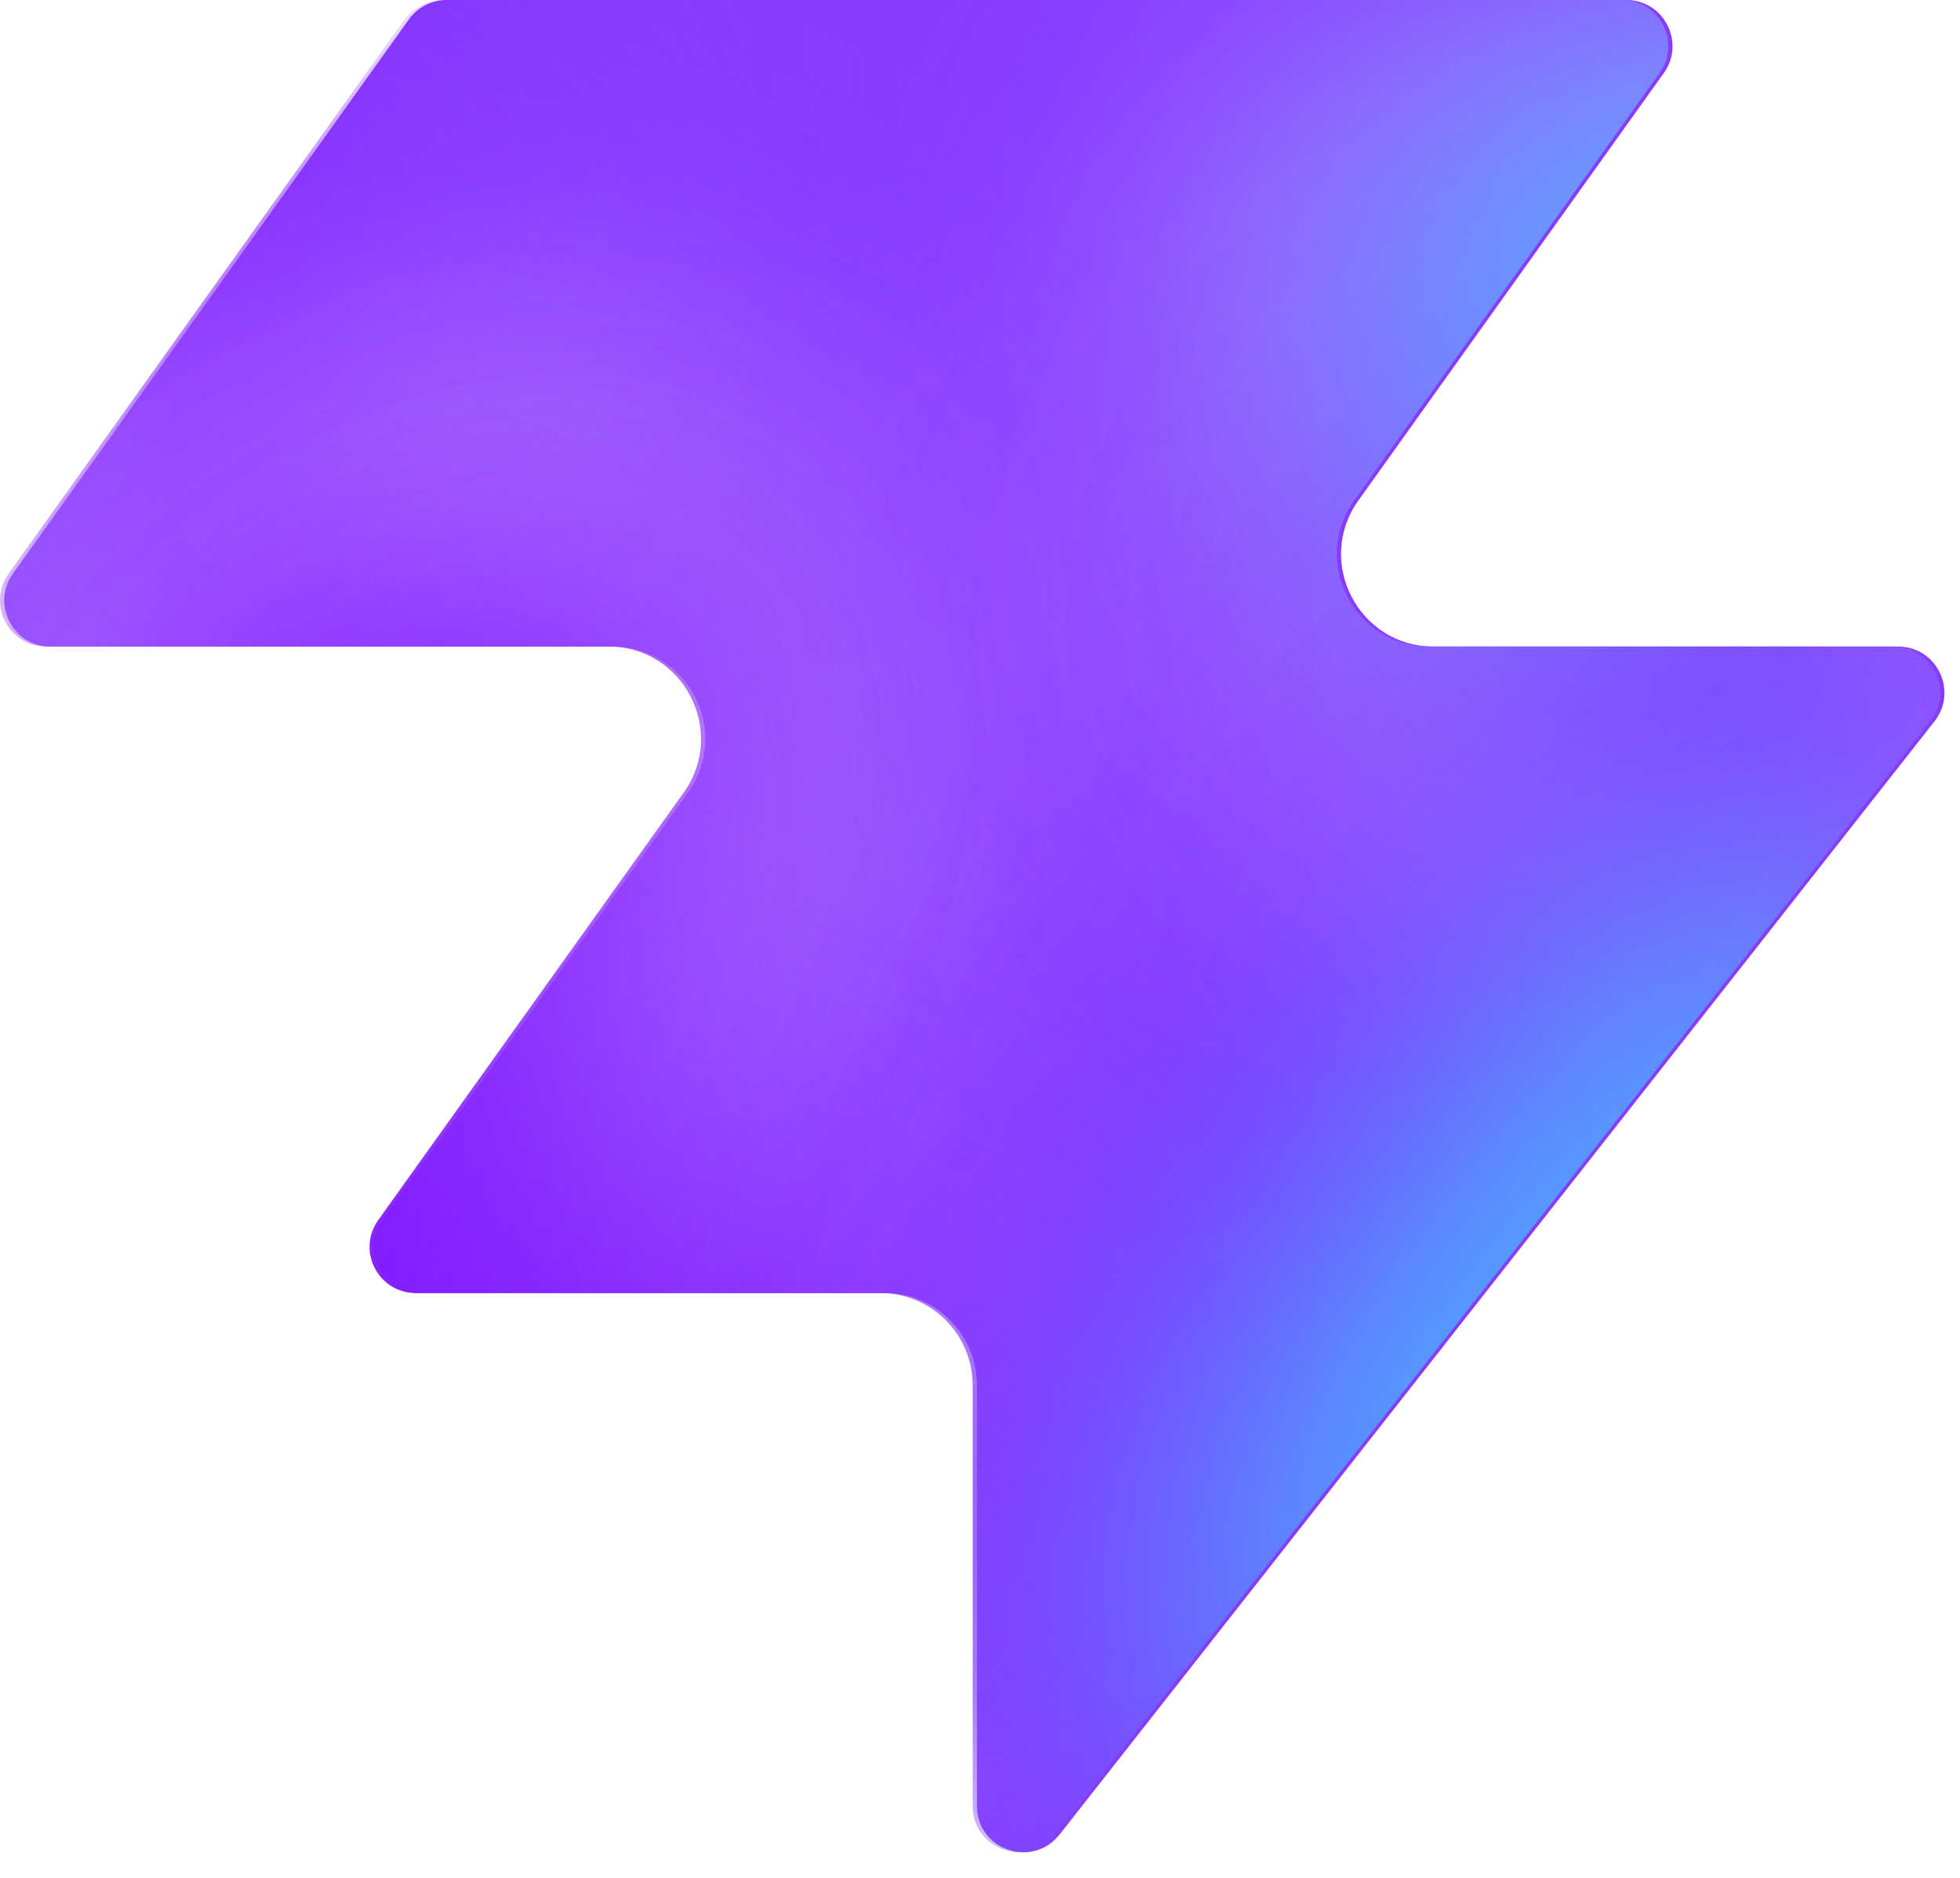
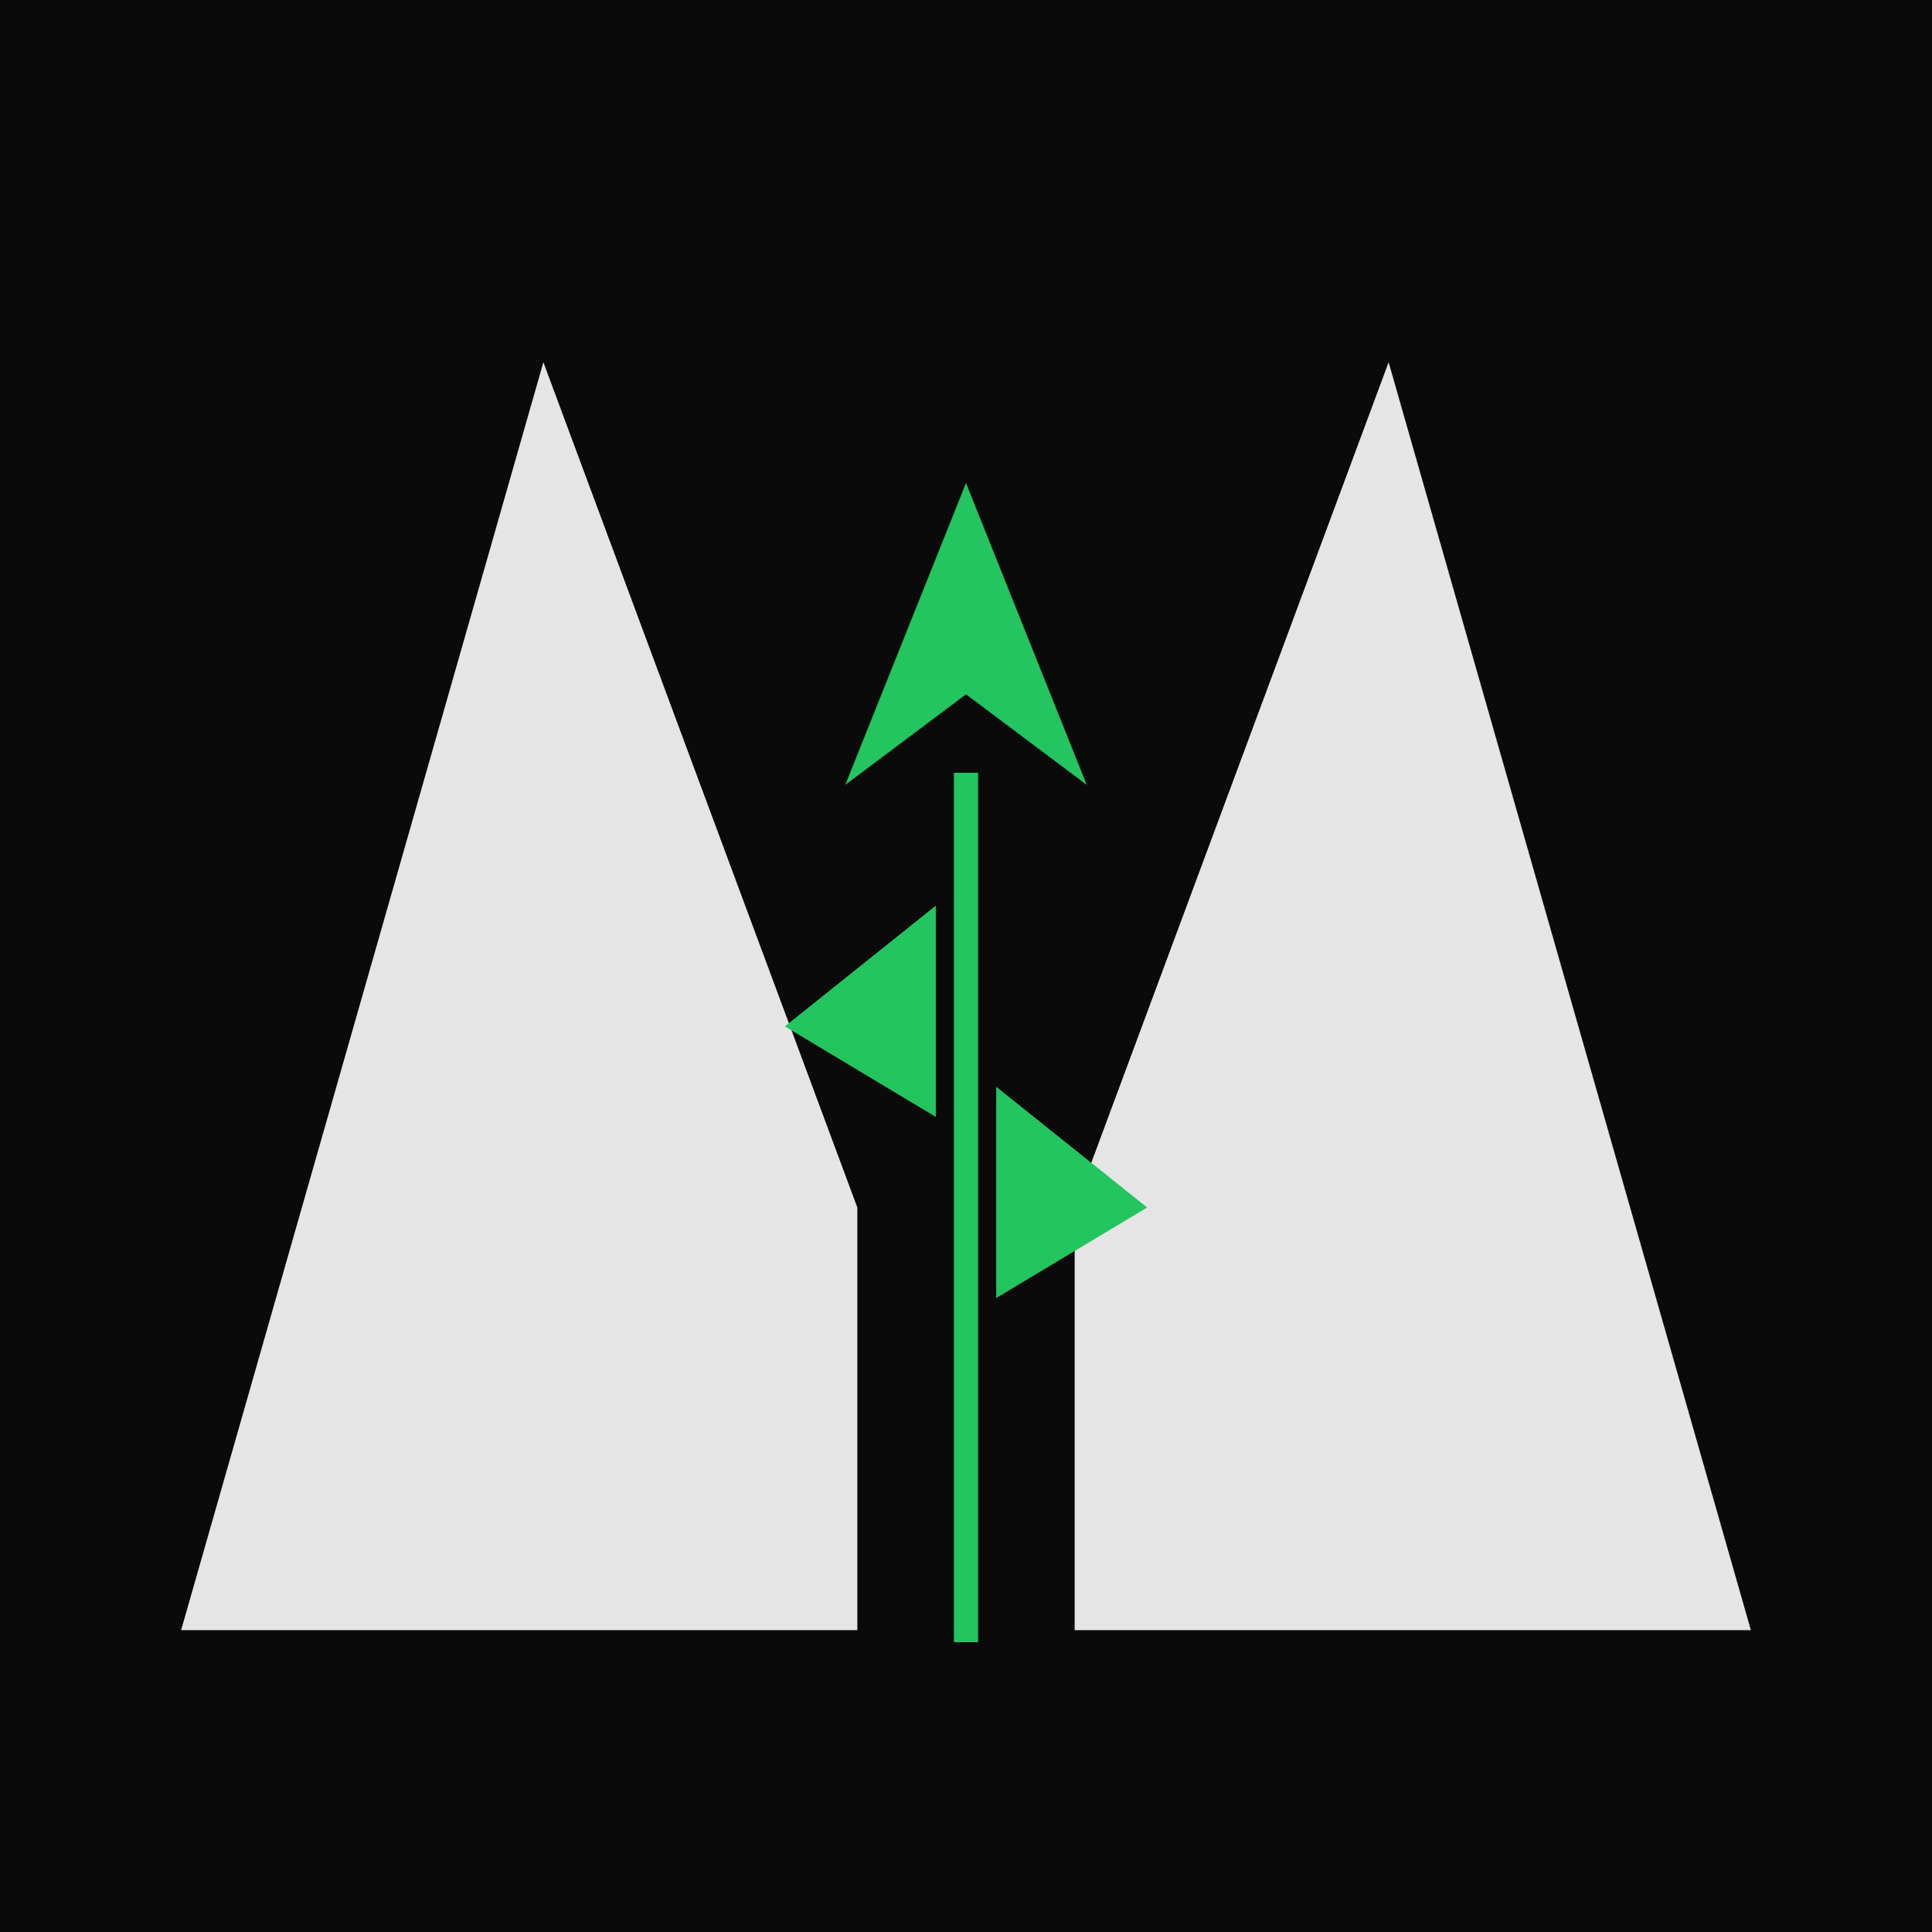
- <svg xmlns="http://www.w3.org/2000/svg" width="48" height="46" fill="none" viewBox="0 0 48 46">
-   <path fill="#863bff" d="M25.946 44.938c-.664.845-2.021.375-2.021-.698V33.937a2.26 2.26 0 0 0-2.262-2.262H10.287c-.92 0-1.456-1.04-.92-1.788l7.48-10.471c1.07-1.497 0-3.578-1.842-3.578H1.237c-.92 0-1.456-1.04-.92-1.788L10.013.474c.214-.297.556-.474.92-.474h28.894c.92 0 1.456 1.04.92 1.788l-7.48 10.471c-1.07 1.498 0 3.579 1.842 3.579h11.377c.943 0 1.473 1.088.89 1.83L25.947 44.94z" style="fill:#863bff;fill:color(display-p3 .525 .23 1);fill-opacity:1" />
-   <mask id="a" width="48" height="46" x="0" y="0" maskUnits="userSpaceOnUse" style="mask-type:alpha">
-     <path fill="#000" d="M25.842 44.938c-.664.844-2.021.375-2.021-.698V33.937a2.26 2.26 0 0 0-2.262-2.262H10.183c-.92 0-1.456-1.04-.92-1.788l7.48-10.471c1.07-1.498 0-3.579-1.842-3.579H1.133c-.92 0-1.456-1.04-.92-1.787L9.91.473c.214-.297.556-.474.92-.474h28.894c.92 0 1.456 1.04.92 1.788l-7.48 10.471c-1.07 1.498 0 3.578 1.842 3.578h11.377c.943 0 1.473 1.088.89 1.832L25.843 44.94z" style="fill:#000;fill-opacity:1" />
-   </mask>
-   <g mask="url(#a)">
-     <g filter="url(#b)">
-       <ellipse cx="5.508" cy="14.704" fill="#ede6ff" rx="5.508" ry="14.704" style="fill:#ede6ff;fill:color(display-p3 .927 .903 1);fill-opacity:1" transform="matrix(.00324 1 1 -.00324 -4.47 31.516)" />
-     </g>
-     <g filter="url(#c)">
-       <ellipse cx="10.399" cy="29.851" fill="#ede6ff" rx="10.399" ry="29.851" style="fill:#ede6ff;fill:color(display-p3 .927 .903 1);fill-opacity:1" transform="matrix(.00324 1 1 -.00324 -39.328 7.883)" />
-     </g>
-     <g filter="url(#d)">
-       <ellipse cx="5.508" cy="30.487" fill="#7e14ff" rx="5.508" ry="30.487" style="fill:#7e14ff;fill:color(display-p3 .492 .077 1);fill-opacity:1" transform="rotate(89.814 -25.913 -14.639)scale(1 -1)" />
-     </g>
-     <g filter="url(#e)">
-       <ellipse cx="5.508" cy="30.599" fill="#7e14ff" rx="5.508" ry="30.599" style="fill:#7e14ff;fill:color(display-p3 .492 .077 1);fill-opacity:1" transform="rotate(89.814 -32.644 -3.334)scale(1 -1)" />
-     </g>
-     <g filter="url(#f)">
-       <ellipse cx="5.508" cy="30.599" fill="#7e14ff" rx="5.508" ry="30.599" style="fill:#7e14ff;fill:color(display-p3 .492 .077 1);fill-opacity:1" transform="matrix(.00324 1 1 -.00324 -34.34 30.47)" />
-     </g>
-     <g filter="url(#g)">
-       <ellipse cx="14.072" cy="22.078" fill="#ede6ff" rx="14.072" ry="22.078" style="fill:#ede6ff;fill:color(display-p3 .927 .903 1);fill-opacity:1" transform="rotate(93.35 24.506 48.493)scale(-1 1)" />
-     </g>
-     <g filter="url(#h)">
-       <ellipse cx="3.47" cy="21.501" fill="#7e14ff" rx="3.47" ry="21.501" style="fill:#7e14ff;fill:color(display-p3 .492 .077 1);fill-opacity:1" transform="rotate(89.009 28.708 47.59)scale(-1 1)" />
-     </g>
-     <g filter="url(#i)">
-       <ellipse cx="3.47" cy="21.501" fill="#7e14ff" rx="3.47" ry="21.501" style="fill:#7e14ff;fill:color(display-p3 .492 .077 1);fill-opacity:1" transform="rotate(89.009 28.708 47.59)scale(-1 1)" />
-     </g>
-     <g filter="url(#j)">
-       <ellipse cx=".387" cy="8.972" fill="#7e14ff" rx="4.407" ry="29.108" style="fill:#7e14ff;fill:color(display-p3 .492 .077 1);fill-opacity:1" transform="rotate(39.51 .387 8.972)" />
-     </g>
-     <g filter="url(#k)">
-       <ellipse cx="47.523" cy="-6.092" fill="#7e14ff" rx="4.407" ry="29.108" style="fill:#7e14ff;fill:color(display-p3 .492 .077 1);fill-opacity:1" transform="rotate(37.892 47.523 -6.092)" />
-     </g>
-     <g filter="url(#l)">
-       <ellipse cx="41.412" cy="6.333" fill="#47bfff" rx="5.971" ry="9.665" style="fill:#47bfff;fill:color(display-p3 .28 .748 1);fill-opacity:1" transform="rotate(37.892 41.412 6.333)" />
-     </g>
-     <g filter="url(#m)">
-       <ellipse cx="-1.879" cy="38.332" fill="#7e14ff" rx="4.407" ry="29.108" style="fill:#7e14ff;fill:color(display-p3 .492 .077 1);fill-opacity:1" transform="rotate(37.892 -1.88 38.332)" />
-     </g>
-     <g filter="url(#n)">
-       <ellipse cx="-1.879" cy="38.332" fill="#7e14ff" rx="4.407" ry="29.108" style="fill:#7e14ff;fill:color(display-p3 .492 .077 1);fill-opacity:1" transform="rotate(37.892 -1.88 38.332)" />
-     </g>
-     <g filter="url(#o)">
-       <ellipse cx="35.651" cy="29.907" fill="#7e14ff" rx="4.407" ry="29.108" style="fill:#7e14ff;fill:color(display-p3 .492 .077 1);fill-opacity:1" transform="rotate(37.892 35.651 29.907)" />
-     </g>
-     <g filter="url(#p)">
-       <ellipse cx="38.418" cy="32.4" fill="#47bfff" rx="5.971" ry="15.297" style="fill:#47bfff;fill:color(display-p3 .28 .748 1);fill-opacity:1" transform="rotate(37.892 38.418 32.4)" />
-     </g>
-   </g>
-   <defs>
-     <filter id="b" width="60.045" height="41.654" x="-19.77" y="16.149" color-interpolation-filters="sRGB" filterUnits="userSpaceOnUse">
-       <feFlood flood-opacity="0" result="BackgroundImageFix" />
-       <feBlend in="SourceGraphic" in2="BackgroundImageFix" result="shape" />
-       <feGaussianBlur result="effect1_foregroundBlur_2002_17158" stdDeviation="7.659" />
-     </filter>
-     <filter id="c" width="90.34" height="51.437" x="-54.613" y="-7.533" color-interpolation-filters="sRGB" filterUnits="userSpaceOnUse">
-       <feFlood flood-opacity="0" result="BackgroundImageFix" />
-       <feBlend in="SourceGraphic" in2="BackgroundImageFix" result="shape" />
-       <feGaussianBlur result="effect1_foregroundBlur_2002_17158" stdDeviation="7.659" />
-     </filter>
-     <filter id="d" width="79.355" height="29.4" x="-49.64" y="2.03" color-interpolation-filters="sRGB" filterUnits="userSpaceOnUse">
-       <feFlood flood-opacity="0" result="BackgroundImageFix" />
-       <feBlend in="SourceGraphic" in2="BackgroundImageFix" result="shape" />
-       <feGaussianBlur result="effect1_foregroundBlur_2002_17158" stdDeviation="4.596" />
-     </filter>
-     <filter id="e" width="79.579" height="29.4" x="-45.045" y="20.029" color-interpolation-filters="sRGB" filterUnits="userSpaceOnUse">
-       <feFlood flood-opacity="0" result="BackgroundImageFix" />
-       <feBlend in="SourceGraphic" in2="BackgroundImageFix" result="shape" />
-       <feGaussianBlur result="effect1_foregroundBlur_2002_17158" stdDeviation="4.596" />
-     </filter>
-     <filter id="f" width="79.579" height="29.4" x="-43.513" y="21.178" color-interpolation-filters="sRGB" filterUnits="userSpaceOnUse">
-       <feFlood flood-opacity="0" result="BackgroundImageFix" />
-       <feBlend in="SourceGraphic" in2="BackgroundImageFix" result="shape" />
-       <feGaussianBlur result="effect1_foregroundBlur_2002_17158" stdDeviation="4.596" />
-     </filter>
-     <filter id="g" width="74.749" height="58.852" x="15.756" y="-17.901" color-interpolation-filters="sRGB" filterUnits="userSpaceOnUse">
-       <feFlood flood-opacity="0" result="BackgroundImageFix" />
-       <feBlend in="SourceGraphic" in2="BackgroundImageFix" result="shape" />
-       <feGaussianBlur result="effect1_foregroundBlur_2002_17158" stdDeviation="7.659" />
-     </filter>
-     <filter id="h" width="61.377" height="25.362" x="23.548" y="2.284" color-interpolation-filters="sRGB" filterUnits="userSpaceOnUse">
-       <feFlood flood-opacity="0" result="BackgroundImageFix" />
-       <feBlend in="SourceGraphic" in2="BackgroundImageFix" result="shape" />
-       <feGaussianBlur result="effect1_foregroundBlur_2002_17158" stdDeviation="4.596" />
-     </filter>
-     <filter id="i" width="61.377" height="25.362" x="23.548" y="2.284" color-interpolation-filters="sRGB" filterUnits="userSpaceOnUse">
-       <feFlood flood-opacity="0" result="BackgroundImageFix" />
-       <feBlend in="SourceGraphic" in2="BackgroundImageFix" result="shape" />
-       <feGaussianBlur result="effect1_foregroundBlur_2002_17158" stdDeviation="4.596" />
-     </filter>
-     <filter id="j" width="56.045" height="63.649" x="-27.636" y="-22.853" color-interpolation-filters="sRGB" filterUnits="userSpaceOnUse">
-       <feFlood flood-opacity="0" result="BackgroundImageFix" />
-       <feBlend in="SourceGraphic" in2="BackgroundImageFix" result="shape" />
-       <feGaussianBlur result="effect1_foregroundBlur_2002_17158" stdDeviation="4.596" />
-     </filter>
-     <filter id="k" width="54.814" height="64.646" x="20.116" y="-38.415" color-interpolation-filters="sRGB" filterUnits="userSpaceOnUse">
-       <feFlood flood-opacity="0" result="BackgroundImageFix" />
-       <feBlend in="SourceGraphic" in2="BackgroundImageFix" result="shape" />
-       <feGaussianBlur result="effect1_foregroundBlur_2002_17158" stdDeviation="4.596" />
-     </filter>
-     <filter id="l" width="33.541" height="35.313" x="24.641" y="-11.323" color-interpolation-filters="sRGB" filterUnits="userSpaceOnUse">
-       <feFlood flood-opacity="0" result="BackgroundImageFix" />
-       <feBlend in="SourceGraphic" in2="BackgroundImageFix" result="shape" />
-       <feGaussianBlur result="effect1_foregroundBlur_2002_17158" stdDeviation="4.596" />
-     </filter>
-     <filter id="m" width="54.814" height="64.646" x="-29.286" y="6.009" color-interpolation-filters="sRGB" filterUnits="userSpaceOnUse">
-       <feFlood flood-opacity="0" result="BackgroundImageFix" />
-       <feBlend in="SourceGraphic" in2="BackgroundImageFix" result="shape" />
-       <feGaussianBlur result="effect1_foregroundBlur_2002_17158" stdDeviation="4.596" />
-     </filter>
-     <filter id="n" width="54.814" height="64.646" x="-29.286" y="6.009" color-interpolation-filters="sRGB" filterUnits="userSpaceOnUse">
-       <feFlood flood-opacity="0" result="BackgroundImageFix" />
-       <feBlend in="SourceGraphic" in2="BackgroundImageFix" result="shape" />
-       <feGaussianBlur result="effect1_foregroundBlur_2002_17158" stdDeviation="4.596" />
-     </filter>
-     <filter id="o" width="54.814" height="64.646" x="8.244" y="-2.416" color-interpolation-filters="sRGB" filterUnits="userSpaceOnUse">
-       <feFlood flood-opacity="0" result="BackgroundImageFix" />
-       <feBlend in="SourceGraphic" in2="BackgroundImageFix" result="shape" />
-       <feGaussianBlur result="effect1_foregroundBlur_2002_17158" stdDeviation="4.596" />
-     </filter>
-     <filter id="p" width="39.409" height="43.623" x="18.713" y="10.588" color-interpolation-filters="sRGB" filterUnits="userSpaceOnUse">
-       <feFlood flood-opacity="0" result="BackgroundImageFix" />
-       <feBlend in="SourceGraphic" in2="BackgroundImageFix" result="shape" />
-       <feGaussianBlur result="effect1_foregroundBlur_2002_17158" stdDeviation="4.596" />
-     </filter>
-   </defs>
+ <svg xmlns="http://www.w3.org/2000/svg" viewBox="0 0 320 320">
+   <rect x="0" y="0" width="320" height="320" fill="#0a0a0a" />
+   <polygon points="30,270 90,60 142,200 142,270" fill="#e5e5e5" />
+   <polygon points="178,270 178,200 230,60 290,270" fill="#e5e5e5" />
+   <rect x="148" y="100" width="24" height="170" fill="#0a0a0a" />
+   <line x1="160" y1="270" x2="160" y2="130" stroke="#22c55e" stroke-width="4" stroke-linecap="square" />
+   <polygon points="160,80 140,130 160,115 180,130" fill="#22c55e" />
+   <polygon points="130,170 155,150 155,185" fill="#22c55e" />
+   <polygon points="190,200 165,180 165,215" fill="#22c55e" />
</svg>
